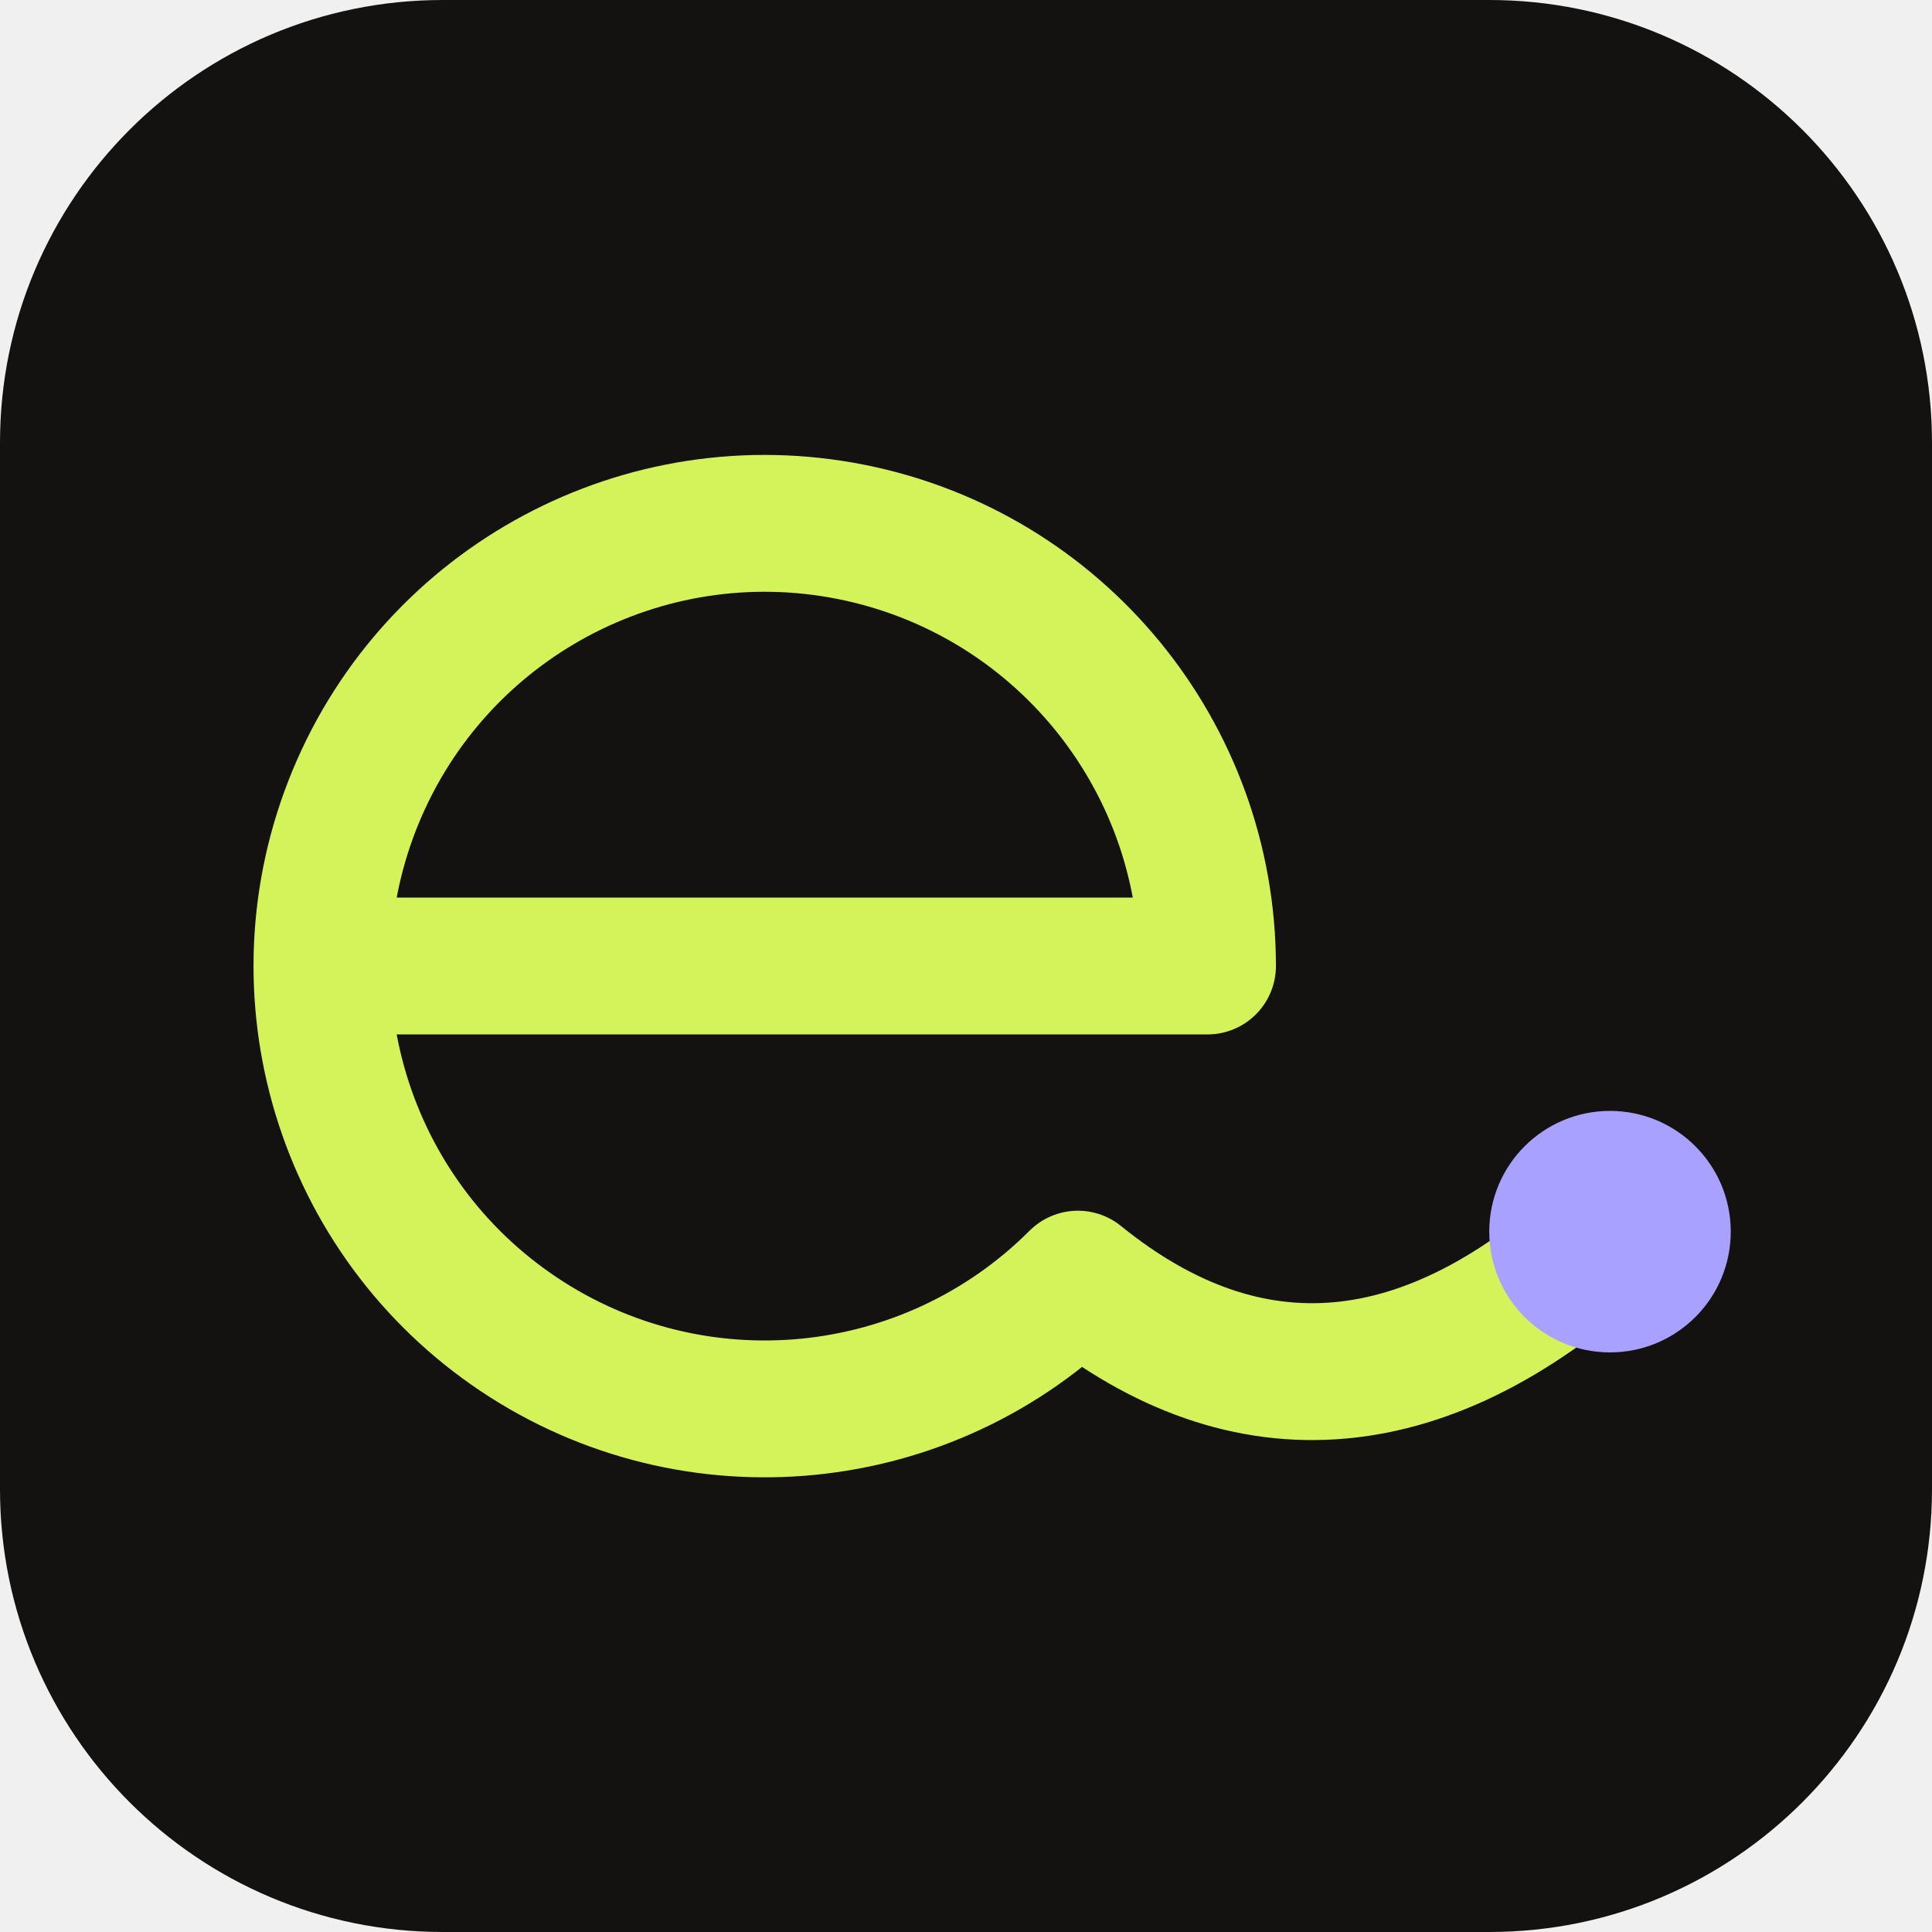
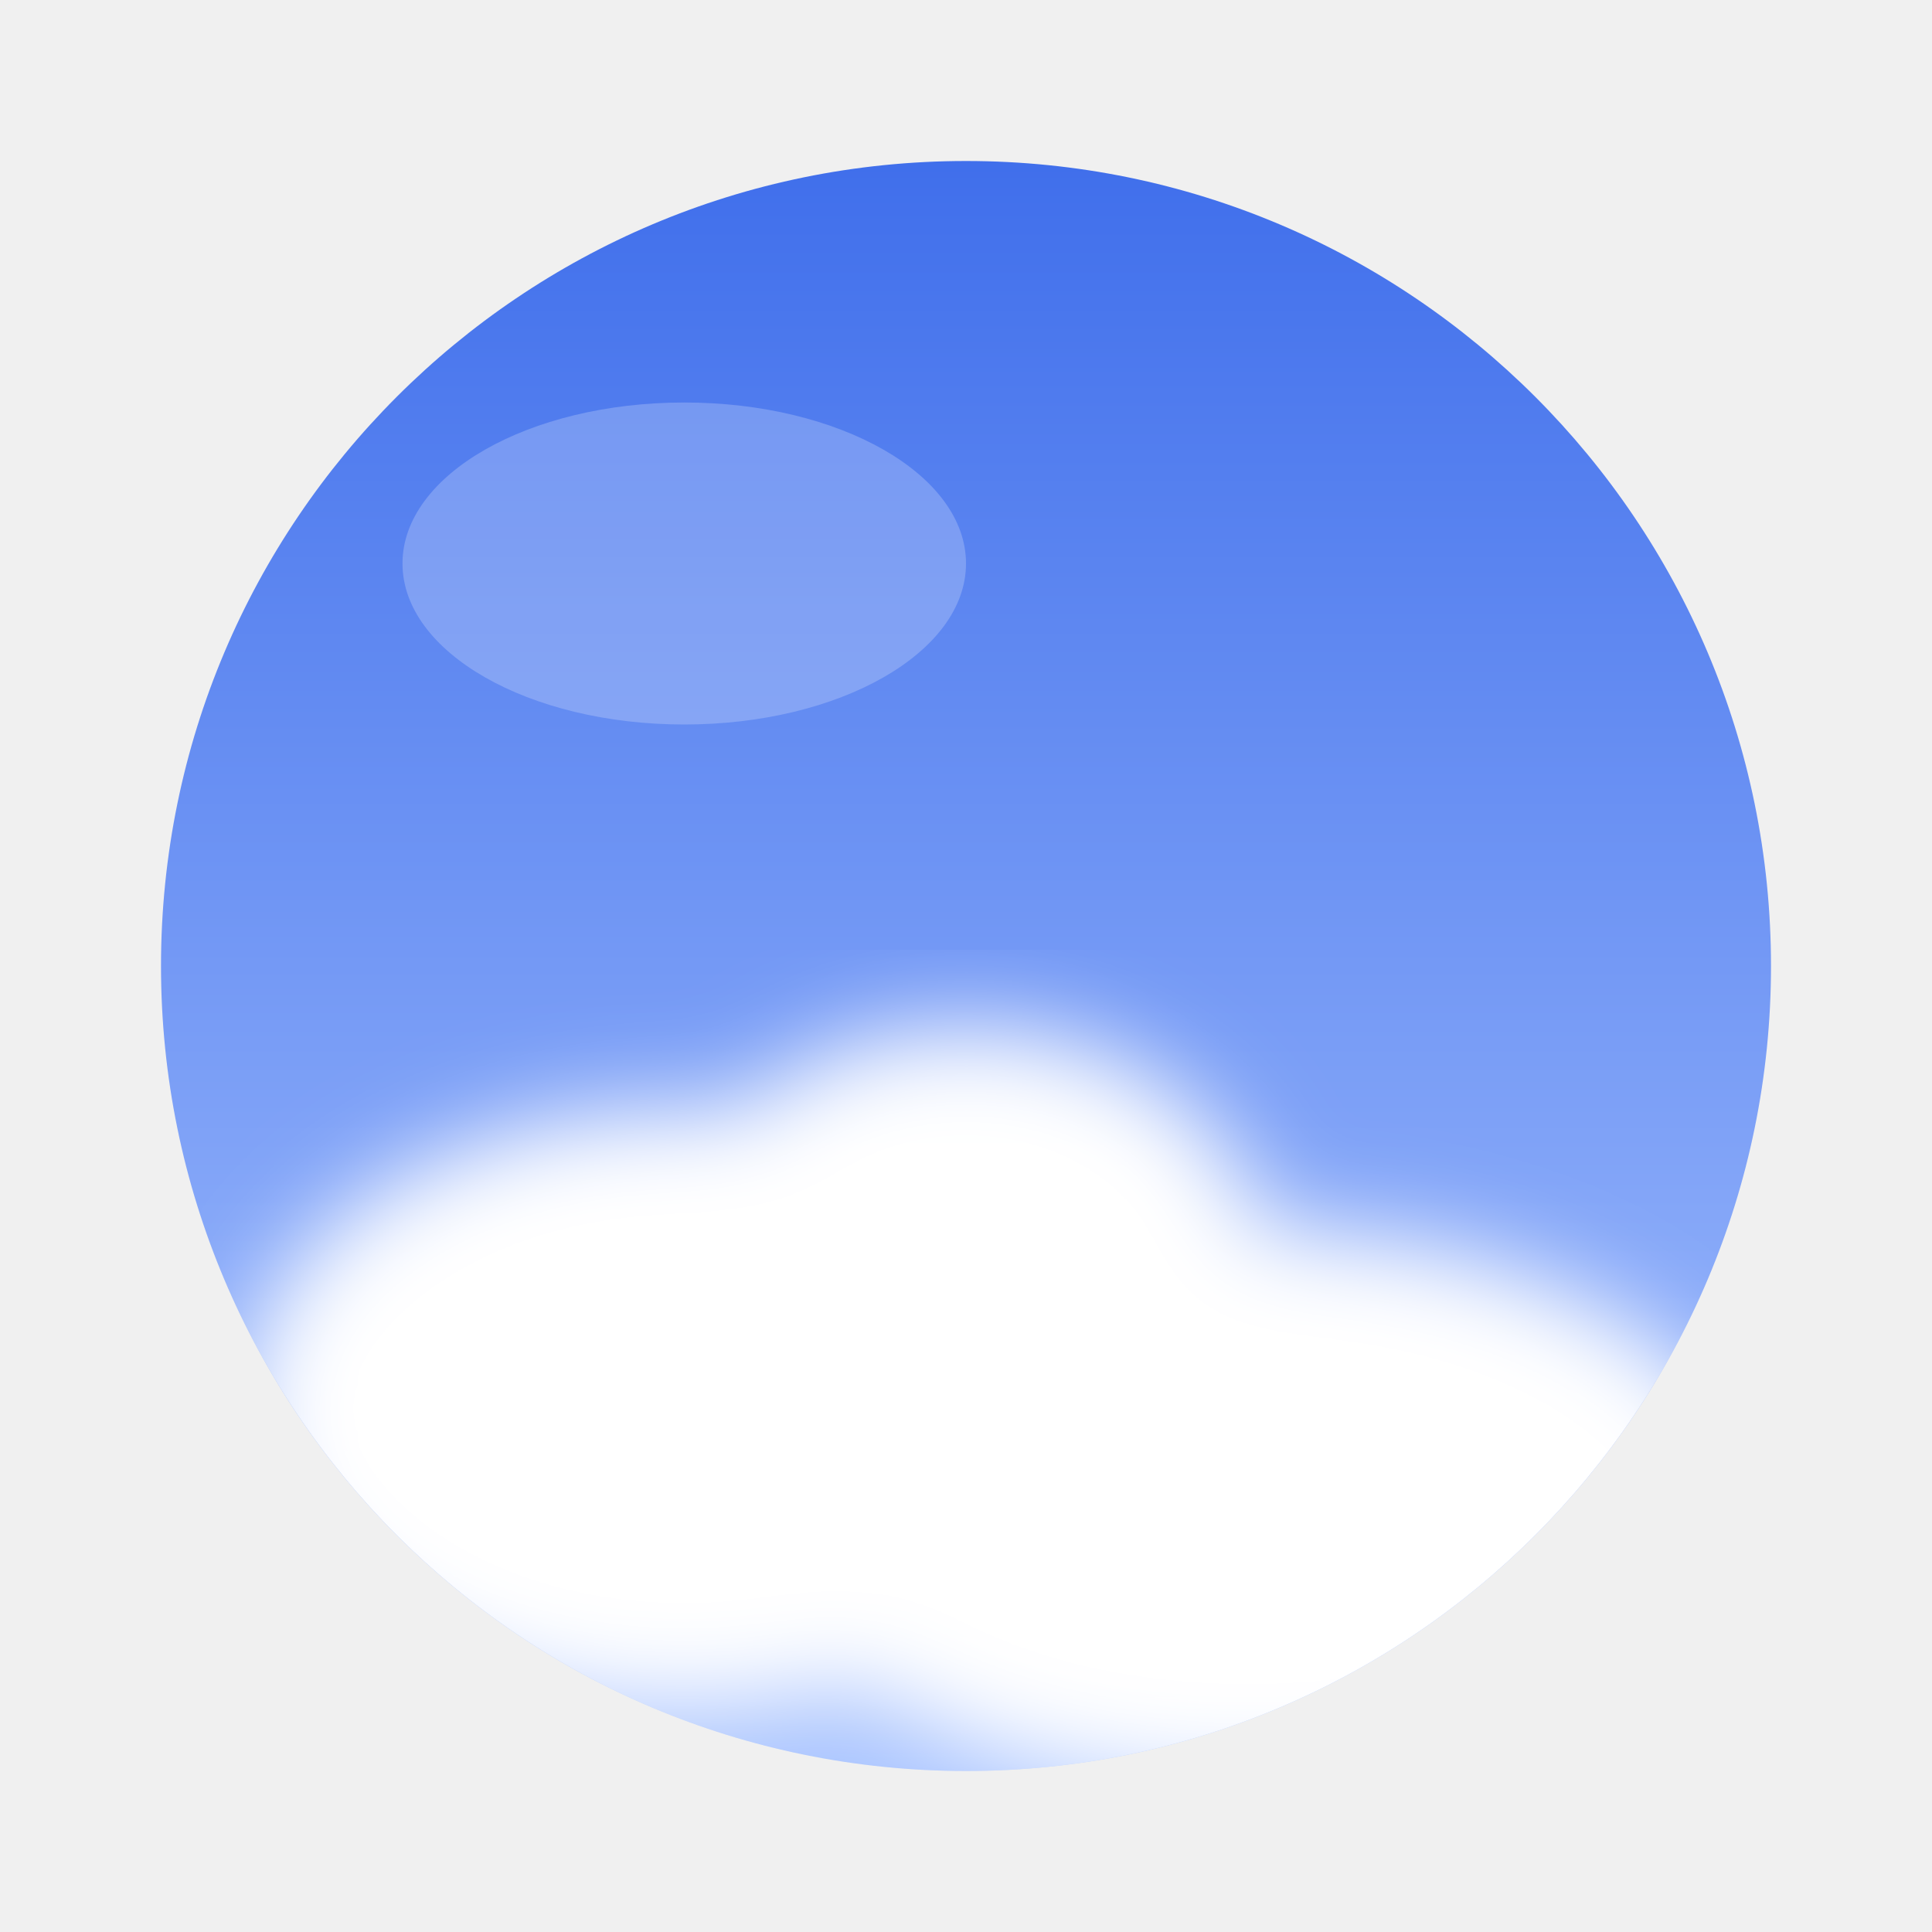
<svg xmlns="http://www.w3.org/2000/svg" viewBox="0 0 48 48" width="256" height="256">
-   <rect width="48" height="48" rx="11" fill="#141210" />
-   <g transform="translate(-3 0)" fill="none" stroke="#D4F25A" stroke-width="3.4" stroke-linecap="round" stroke-linejoin="round">
-     <path d="M11 24H33A11 11 0 1 0 29.78 31.78C34 35.2 38.5 34.8 43 30.6" />
+   <defs>
+     <linearGradient id="sky" x1="0" y1="0" x2="0" y2="1">
+       <stop offset="0" stop-color="#3F6EEB" />
+       <stop offset="1" stop-color="#A9C4FF" />
+     </linearGradient>
+     <clipPath id="orb">
+       <circle cx="24" cy="24" r="20" />
+     </clipPath>
+     <filter id="soft">
+       <feGaussianBlur stdDeviation="1.2" />
+     </filter>
+   </defs>
+   <circle cx="24" cy="24" r="20" fill="url(#sky)" />
+   <g clip-path="url(#orb)" fill="#FFFFFF" filter="url(#soft)">
+     <ellipse cx="17" cy="35" rx="11" ry="7.5" />
+     <ellipse cx="31" cy="37.5" rx="12.5" ry="7" />
+     <ellipse cx="24" cy="31.5" rx="7.5" ry="6" />
  </g>
-   <circle cx="40" cy="30.6" r="3" fill="#A8A1FF" />
+   <ellipse cx="17" cy="14" rx="7" ry="4" fill="#FFFFFF" fill-opacity="0.22" />
</svg>
